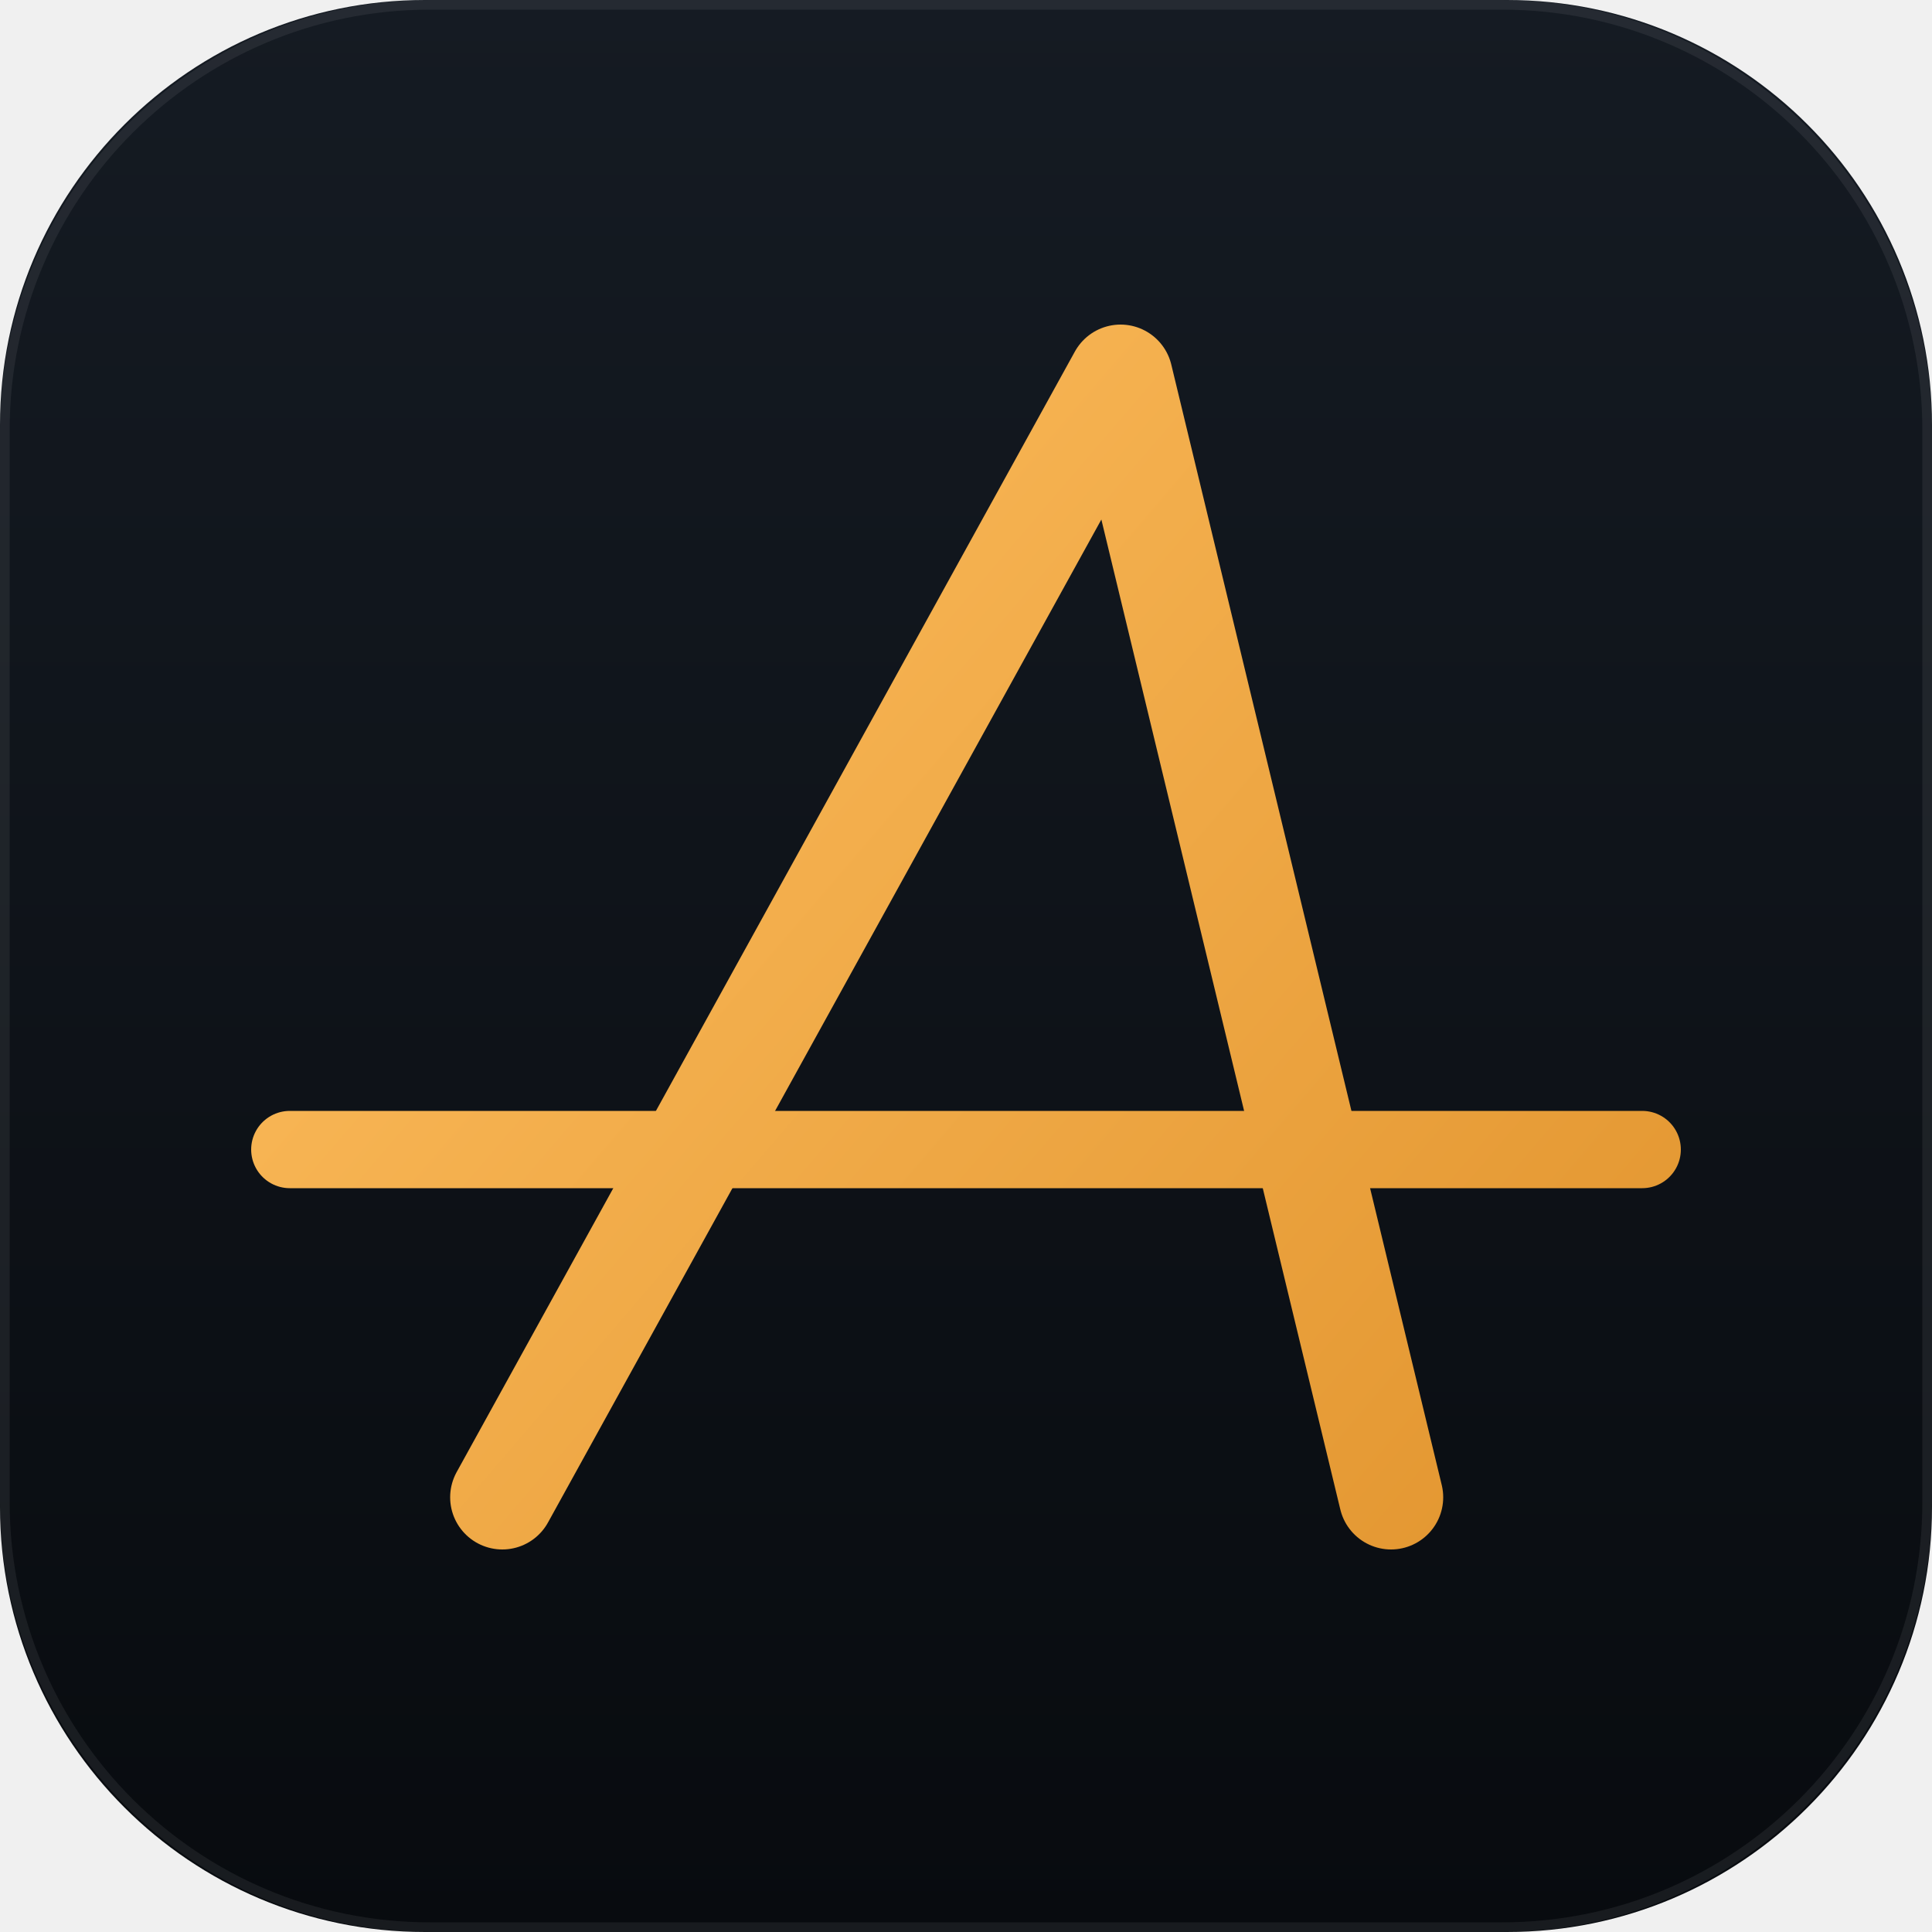
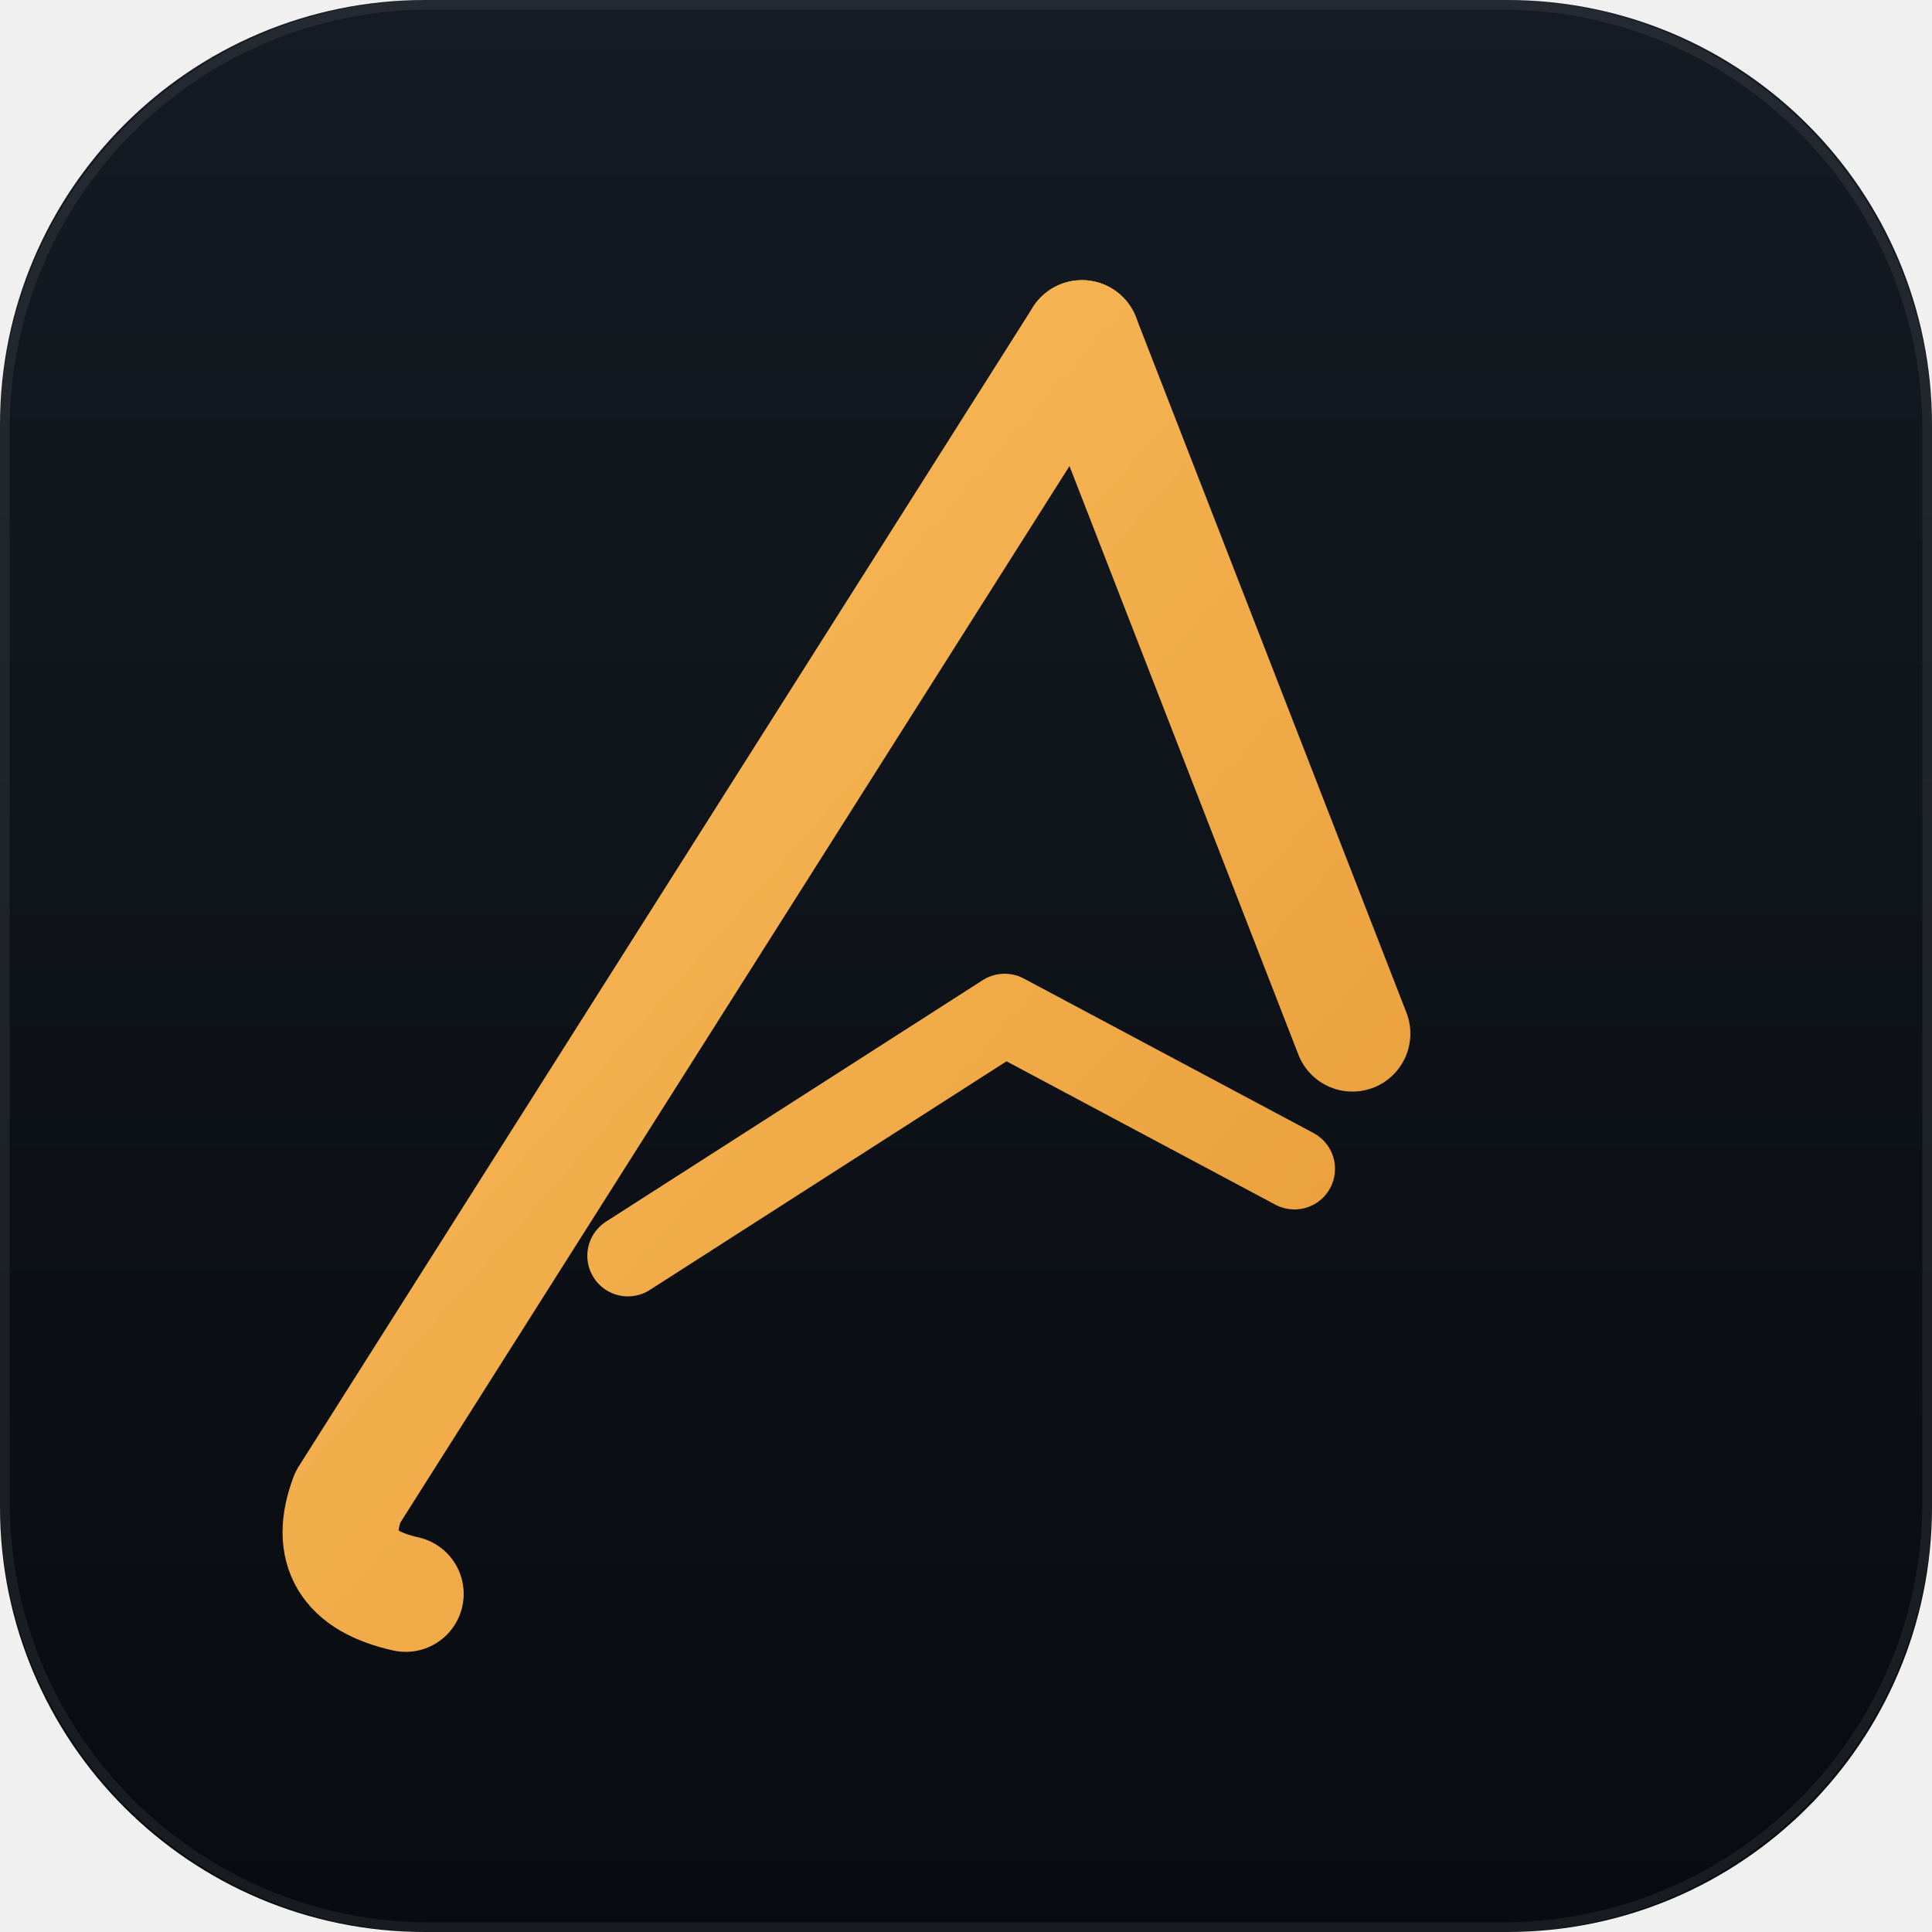
<svg xmlns="http://www.w3.org/2000/svg" width="64" height="64" viewBox="0 0 100 100">
  <defs>
    <linearGradient id="bg" x1="0" y1="0" x2="0" y2="1">
      <stop offset="0" stop-color="#151b23" />
      <stop offset="1" stop-color="#080b0f" />
    </linearGradient>
-     <linearGradient id="ink" gradientUnits="userSpaceOnUse" x1="15" y1="20" x2="85" y2="80">
+     <linearGradient id="ink" gradientUnits="userSpaceOnUse" x1="10" y1="15" x2="90" y2="85">
      <stop offset="0" stop-color="#ffc061" />
      <stop offset="1" stop-color="#e2952f" />
    </linearGradient>
  </defs>
  <rect width="100" height="100" rx="22" fill="url(#bg)" />
  <rect x="0.25" y="0.25" width="99.5" height="99.5" rx="22" fill="none" stroke="#ffffff" stroke-opacity="0.07" stroke-width="0.5" />
-   <g transform="translate(50 47.5) scale(1) translate(-50 -50)" fill="none" stroke="url(#ink)" stroke-linecap="round" stroke-linejoin="round">
-     <path d="M26 80 L58 22 L72 80" stroke-width="5.4" />
-     <path d="M15 62 H85" stroke-width="4" />
+   <g transform="translate(50 51.5) scale(1) translate(-50 -50)" fill="none" stroke="url(#ink)" stroke-linecap="round" stroke-linejoin="round">
+     <path d="M56 16 L18 76 Q16.5 80 21 81" stroke-width="6" />
+     <path d="M56 16 L70 52" stroke-width="6" />
+     <path d="M32.5 63.5 L52 51 L67 59" stroke-width="4.2" />
  </g>
</svg>
